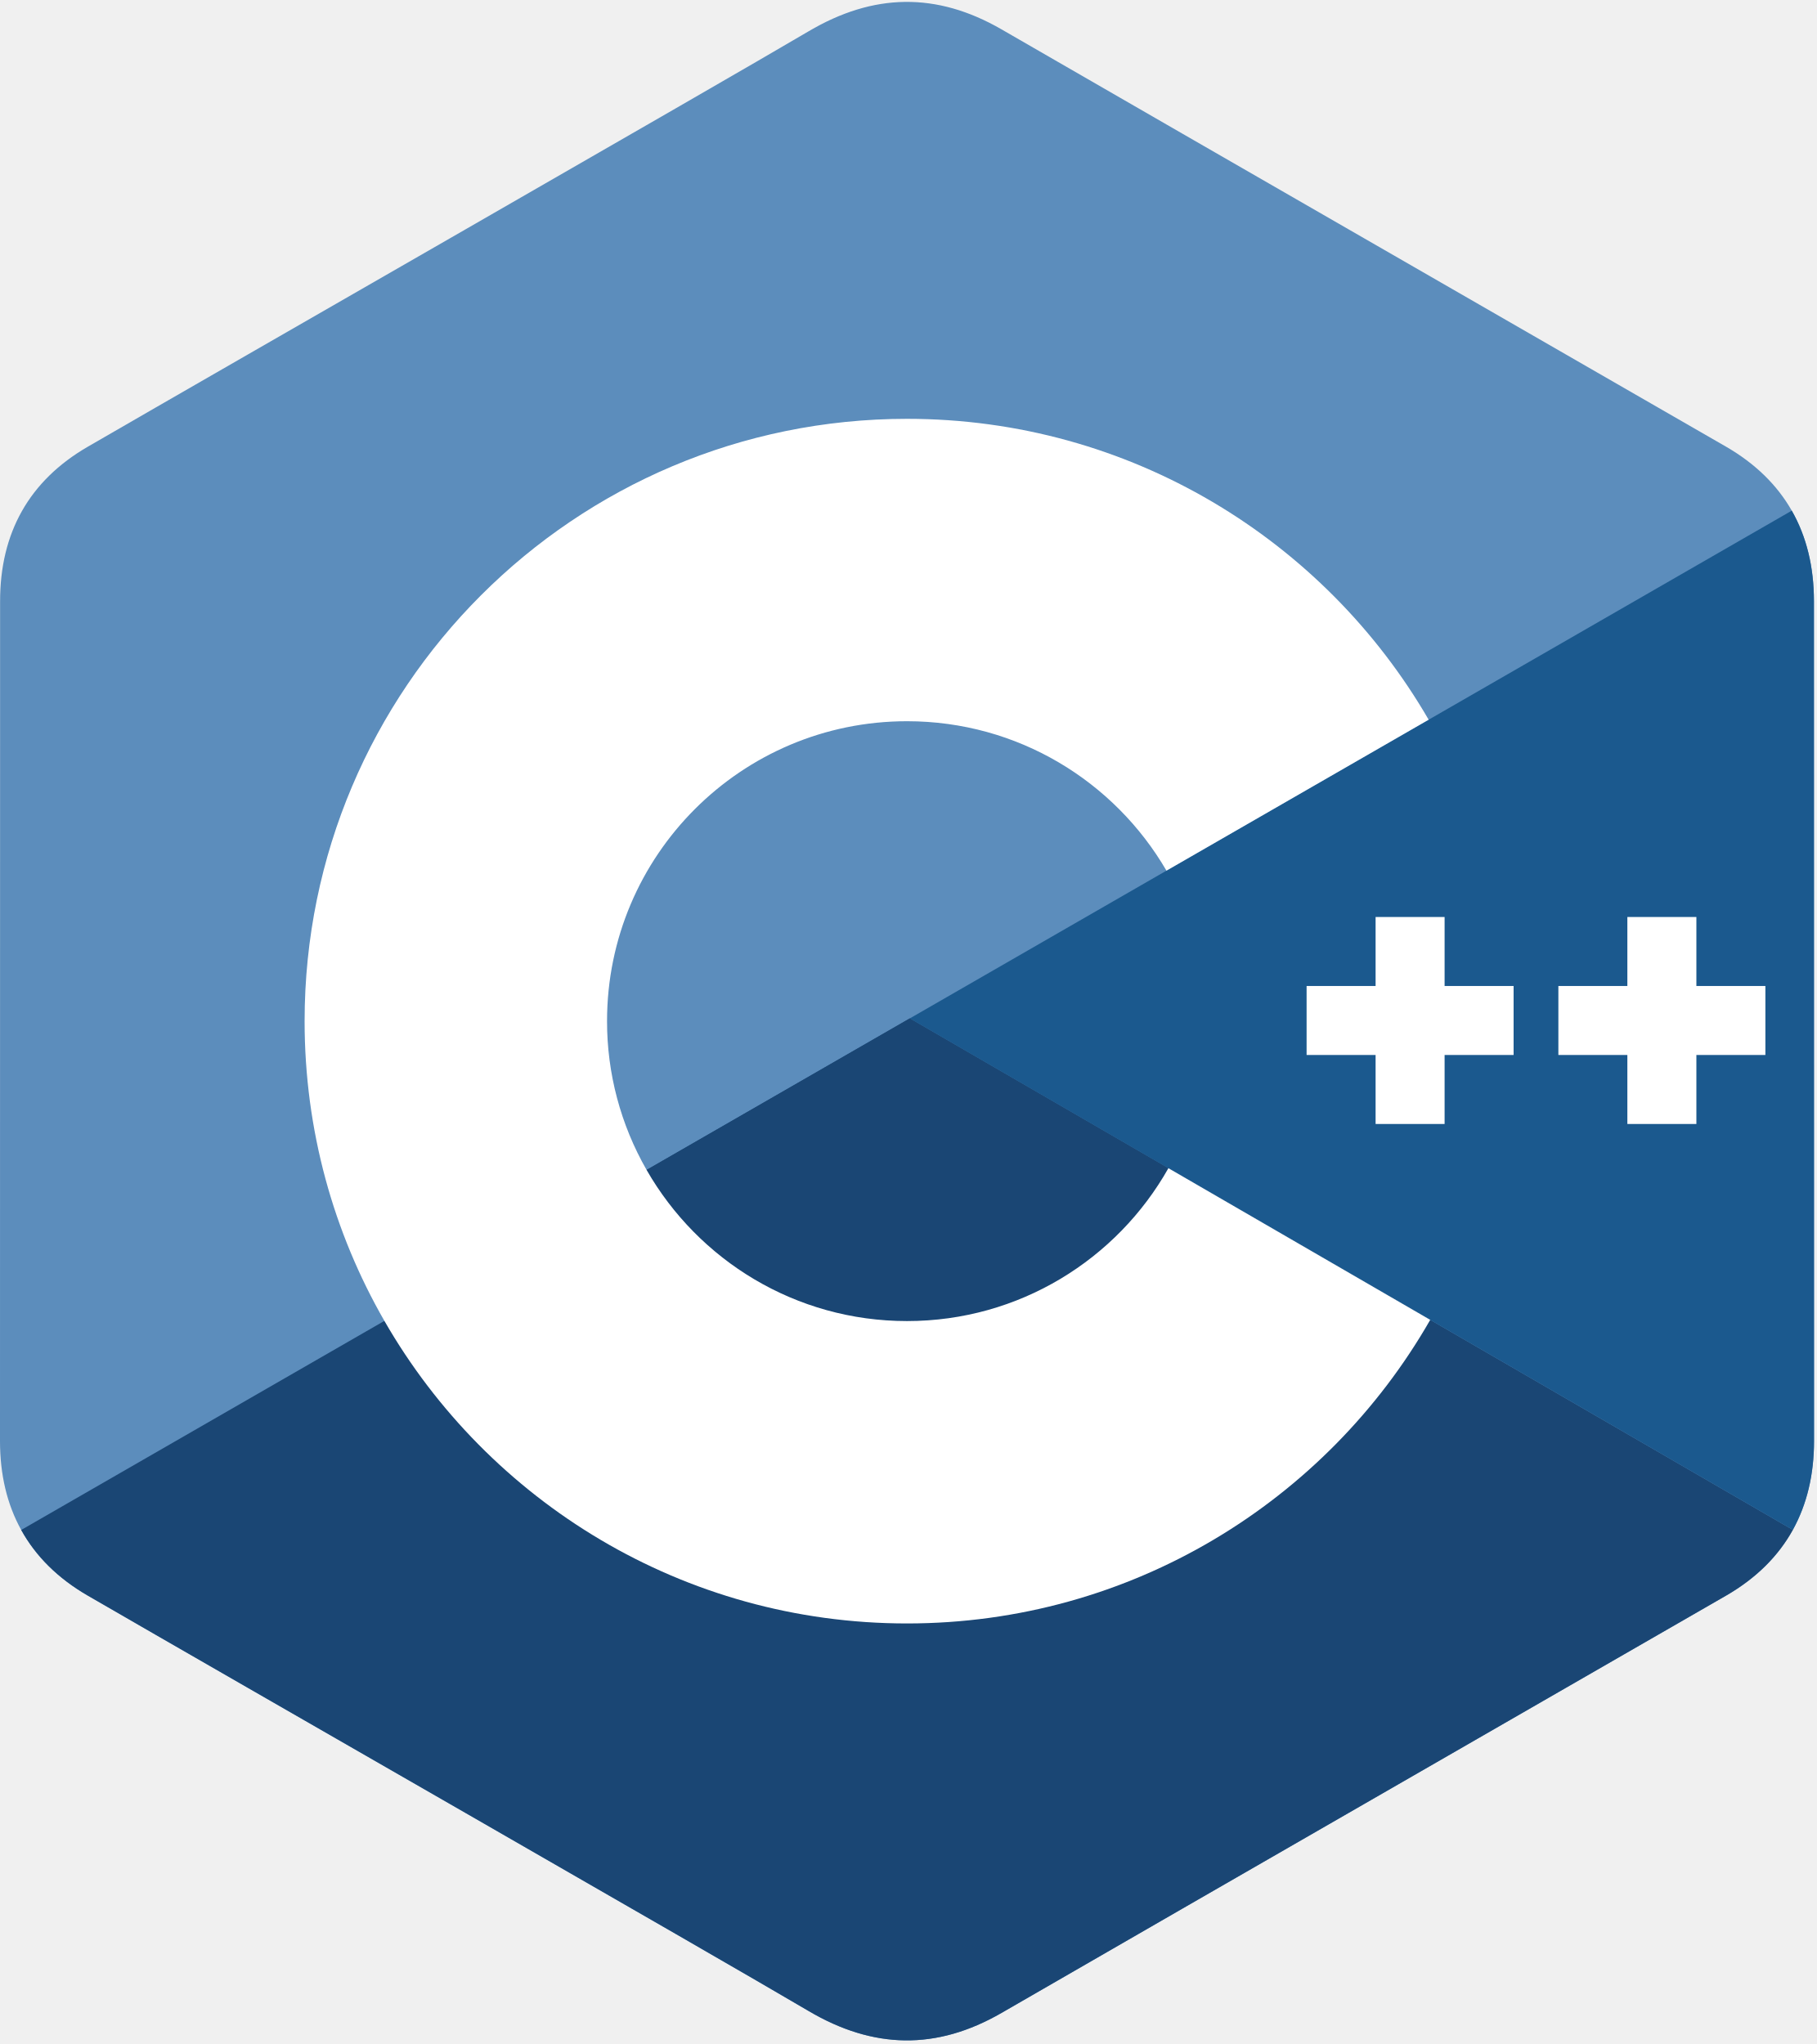
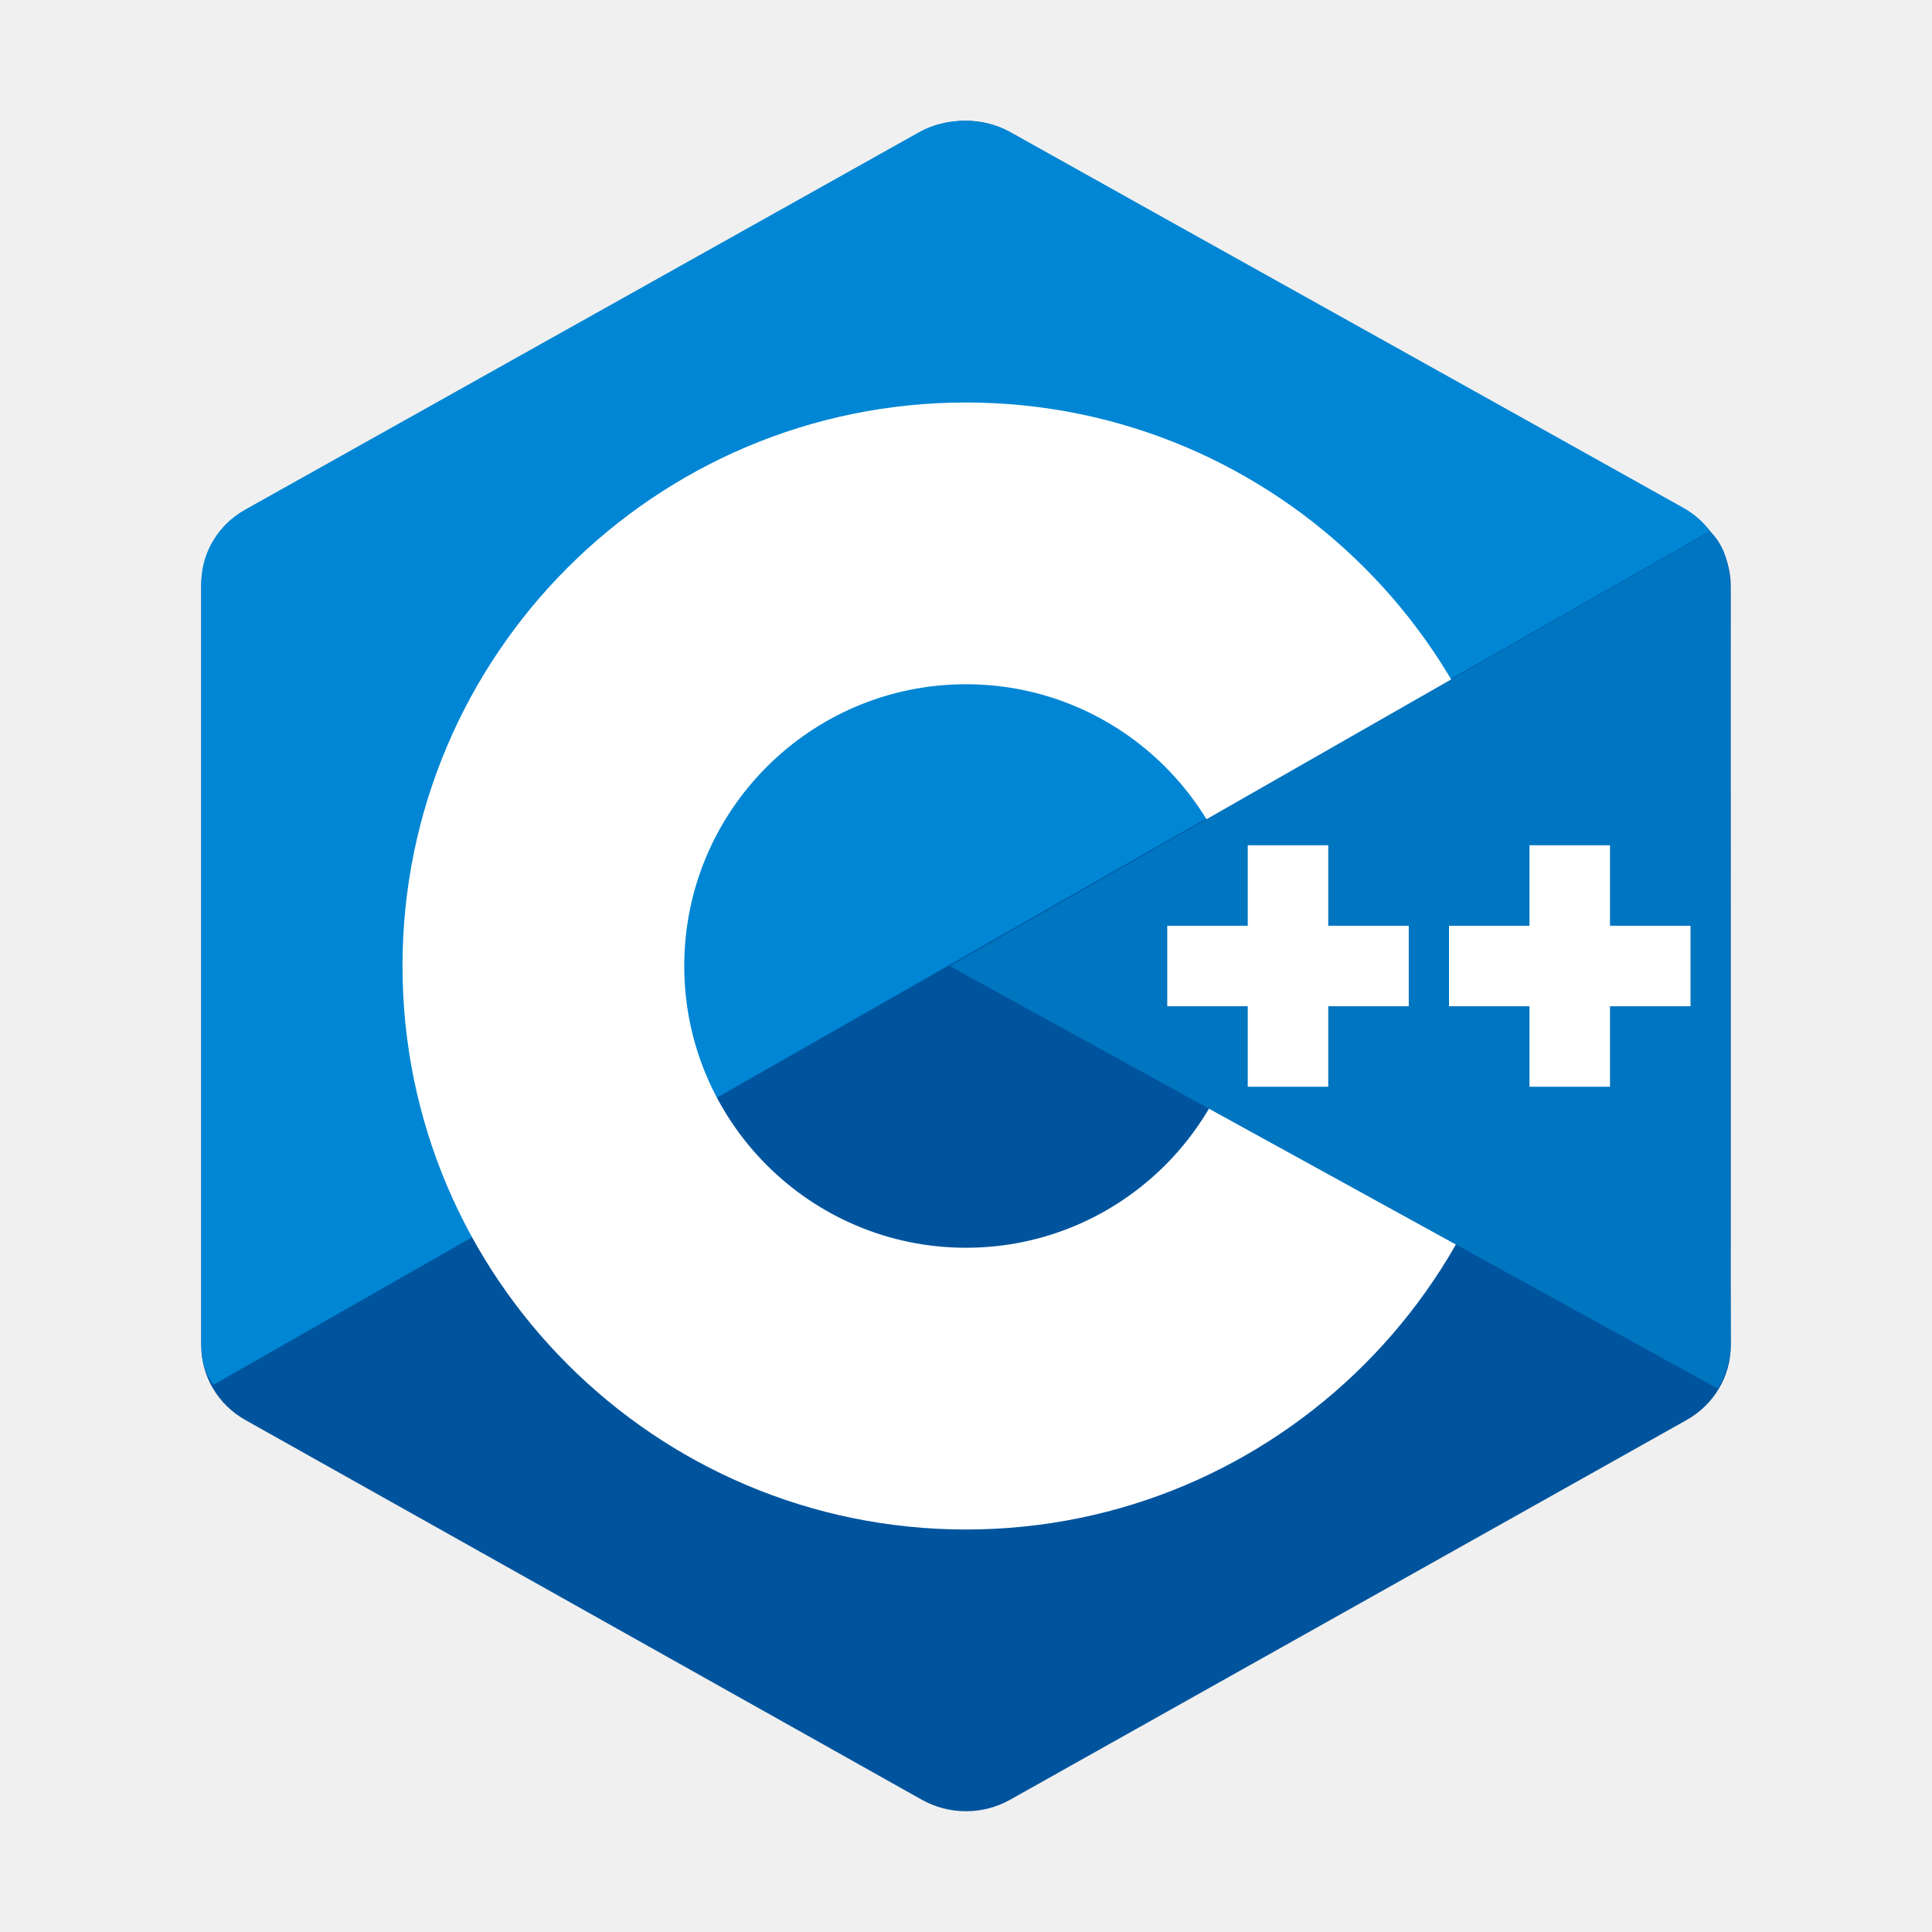
- <svg xmlns="http://www.w3.org/2000/svg" width="2222" height="2500" viewBox="0 0 256 288" preserveAspectRatio="xMinYMin meet">
-   <path d="M255.569 84.72c-.002-4.83-1.035-9.098-3.124-12.761-2.052-3.602-5.125-6.621-9.247-9.008-34.025-19.619-68.083-39.178-102.097-58.817-9.17-5.294-18.061-5.101-27.163.269C100.395 12.39 32.59 51.237 12.385 62.94 4.064 67.757.015 75.129.013 84.711 0 124.166.013 163.62 0 203.076c.002 4.724.991 8.909 2.988 12.517 2.053 3.711 5.169 6.813 9.386 9.254 20.206 11.703 88.02 50.547 101.56 58.536 9.106 5.373 17.997 5.565 27.17.269 34.015-19.64 68.075-39.198 102.105-58.817 4.217-2.44 7.333-5.544 9.386-9.252 1.994-3.608 2.985-7.793 2.987-12.518 0 0 0-78.889-.013-118.345" fill="#5C8DBC" />
-   <path d="M128.182 143.509L2.988 215.593c2.053 3.711 5.169 6.813 9.386 9.254 20.206 11.703 88.02 50.547 101.56 58.536 9.106 5.373 17.997 5.565 27.17.269 34.015-19.64 68.075-39.198 102.105-58.817 4.217-2.44 7.333-5.544 9.386-9.252l-124.413-72.074" fill="#1A4674" />
-   <path d="M91.101 164.861c7.285 12.718 20.98 21.296 36.69 21.296 15.807 0 29.58-8.687 36.828-21.541l-36.437-21.107-37.081 21.352" fill="#1A4674" />
-   <path d="M255.569 84.72c-.002-4.83-1.035-9.098-3.124-12.761l-124.263 71.55 124.413 72.074c1.994-3.608 2.985-7.793 2.987-12.518 0 0 0-78.889-.013-118.345" fill="#1B598E" />
-   <path d="M248.728 148.661h-9.722v9.724h-9.724v-9.724h-9.721v-9.721h9.721v-9.722h9.724v9.722h9.722v9.721M213.253 148.661h-9.721v9.724h-9.722v-9.724h-9.722v-9.721h9.722v-9.722h9.722v9.722h9.721v9.721" fill="#FFF" />
-   <path d="M164.619 164.616c-7.248 12.854-21.021 21.541-36.828 21.541-15.71 0-29.405-8.578-36.69-21.296a42.062 42.062 0 0 1-5.574-20.968c0-23.341 18.923-42.263 42.264-42.263 15.609 0 29.232 8.471 36.553 21.059l36.941-21.272c-14.683-25.346-42.096-42.398-73.494-42.398-46.876 0-84.875 38-84.875 84.874 0 15.378 4.091 29.799 11.241 42.238 14.646 25.48 42.137 42.637 73.634 42.637 31.555 0 59.089-17.226 73.714-42.781l-36.886-21.371" fill="#FFF" />
+ <svg xmlns="http://www.w3.org/2000/svg" viewBox="0 0 48 48" width="144px" height="144px" clip-rule="evenodd">
+   <path fill="#00549d" fill-rule="evenodd" d="M22.903,3.286c0.679-0.381,1.515-0.381,2.193,0 c3.355,1.883,13.451,7.551,16.807,9.434C42.582,13.1,43,13.804,43,14.566c0,3.766,0,15.101,0,18.867 c0,0.762-0.418,1.466-1.097,1.847c-3.355,1.883-13.451,7.551-16.807,9.434c-0.679,0.381-1.515,0.381-2.193,0 c-3.355-1.883-13.451-7.551-16.807-9.434C5.418,34.899,5,34.196,5,33.434c0-3.766,0-15.101,0-18.867 c0-0.762,0.418-1.466,1.097-1.847C9.451,10.837,19.549,5.169,22.903,3.286z" clip-rule="evenodd" />
+   <path fill="#0086d4" fill-rule="evenodd" d="M5.304,34.404C5.038,34.048,5,33.71,5,33.255 c0-3.744,0-15.014,0-18.759c0-0.758,0.417-1.458,1.094-1.836c3.343-1.872,13.405-7.507,16.748-9.38 c0.677-0.379,1.594-0.371,2.271,0.008c3.343,1.872,13.371,7.459,16.714,9.331c0.27,0.152,0.476,0.335,0.66,0.576L5.304,34.404z" clip-rule="evenodd" />
+   <path fill="#fff" fill-rule="evenodd" d="M24,10c7.727,0,14,6.273,14,14s-6.273,14-14,14 s-14-6.273-14-14S16.273,10,24,10z M24,17c3.863,0,7,3.136,7,7c0,3.863-3.137,7-7,7s-7-3.137-7-7C17,20.136,20.136,17,24,17z" clip-rule="evenodd" />
+   <path fill="#0075c0" fill-rule="evenodd" d="M42.485,13.205c0.516,0.483,0.506,1.211,0.506,1.784 c0,3.795-0.032,14.589,0.009,18.384c0.004,0.396-0.127,0.813-0.323,1.127L23.593,24L42.485,13.205z" clip-rule="evenodd" />
+   <path fill="#fff" fill-rule="evenodd" d="M31 21H33V27H31zM38 21H40V27H38z" clip-rule="evenodd" />
+   <path fill="#fff" fill-rule="evenodd" d="M29 23H35V25H29zM36 23H42V25H36z" clip-rule="evenodd" />
</svg>
